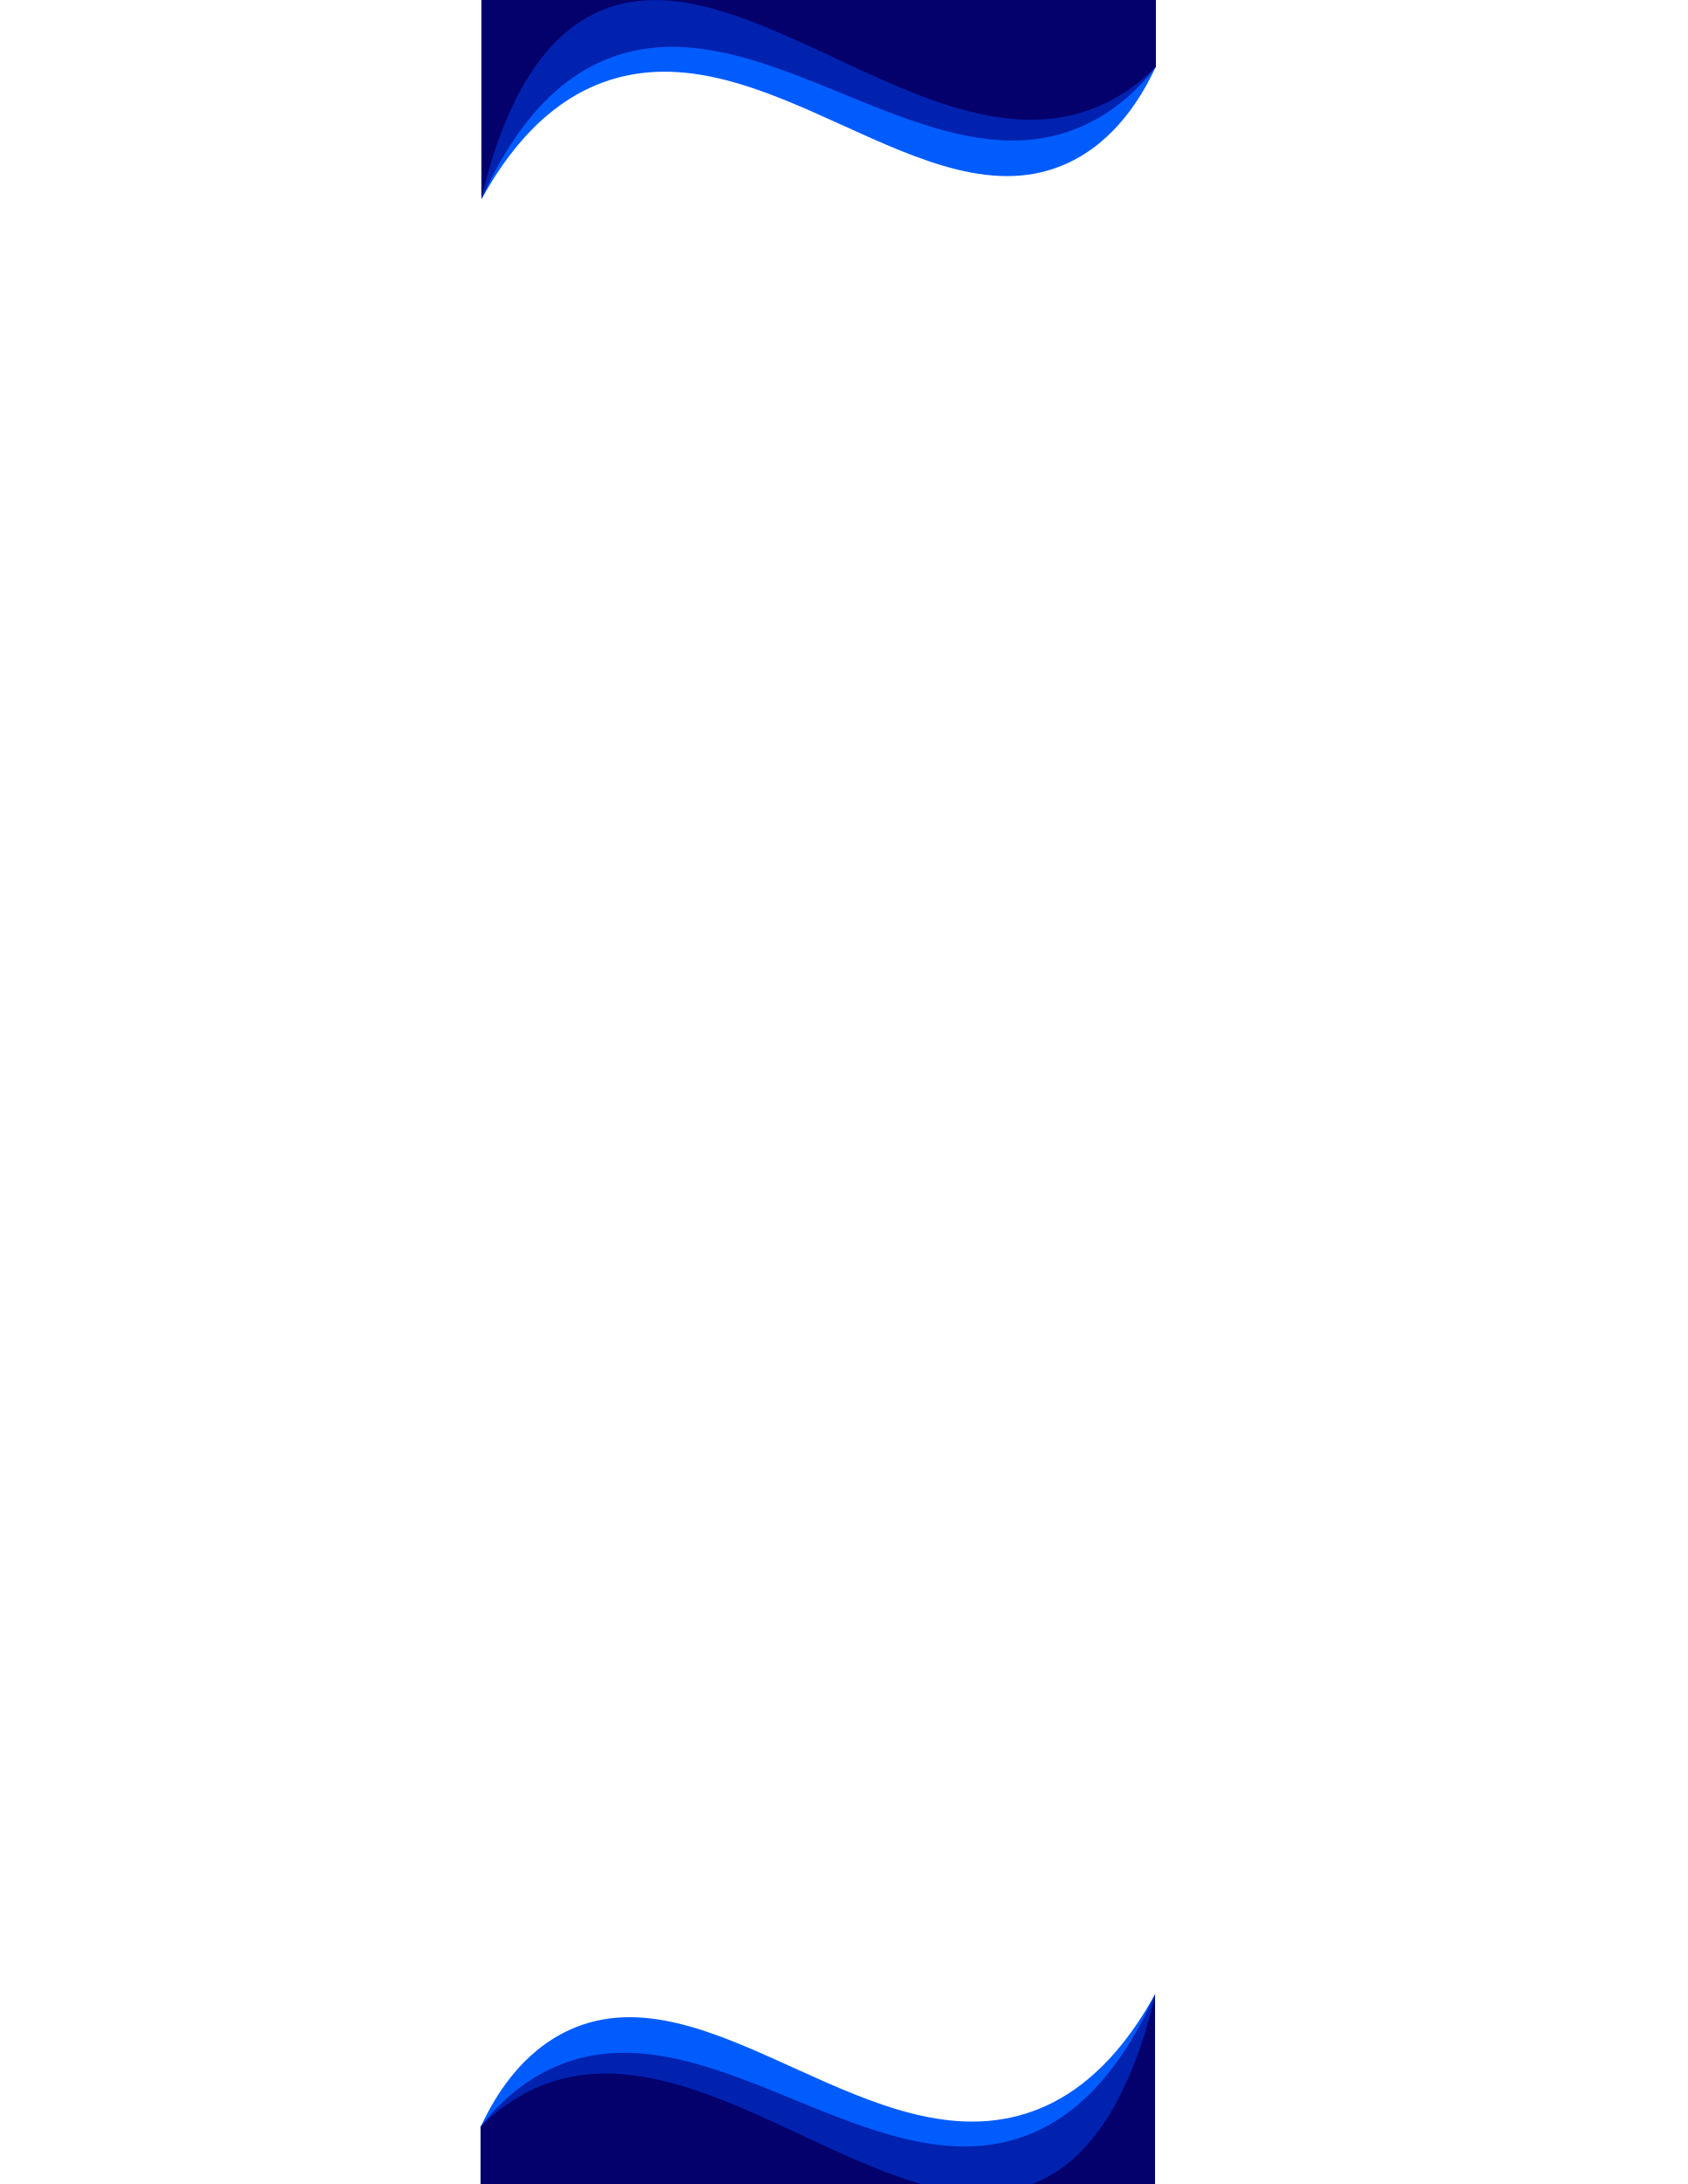
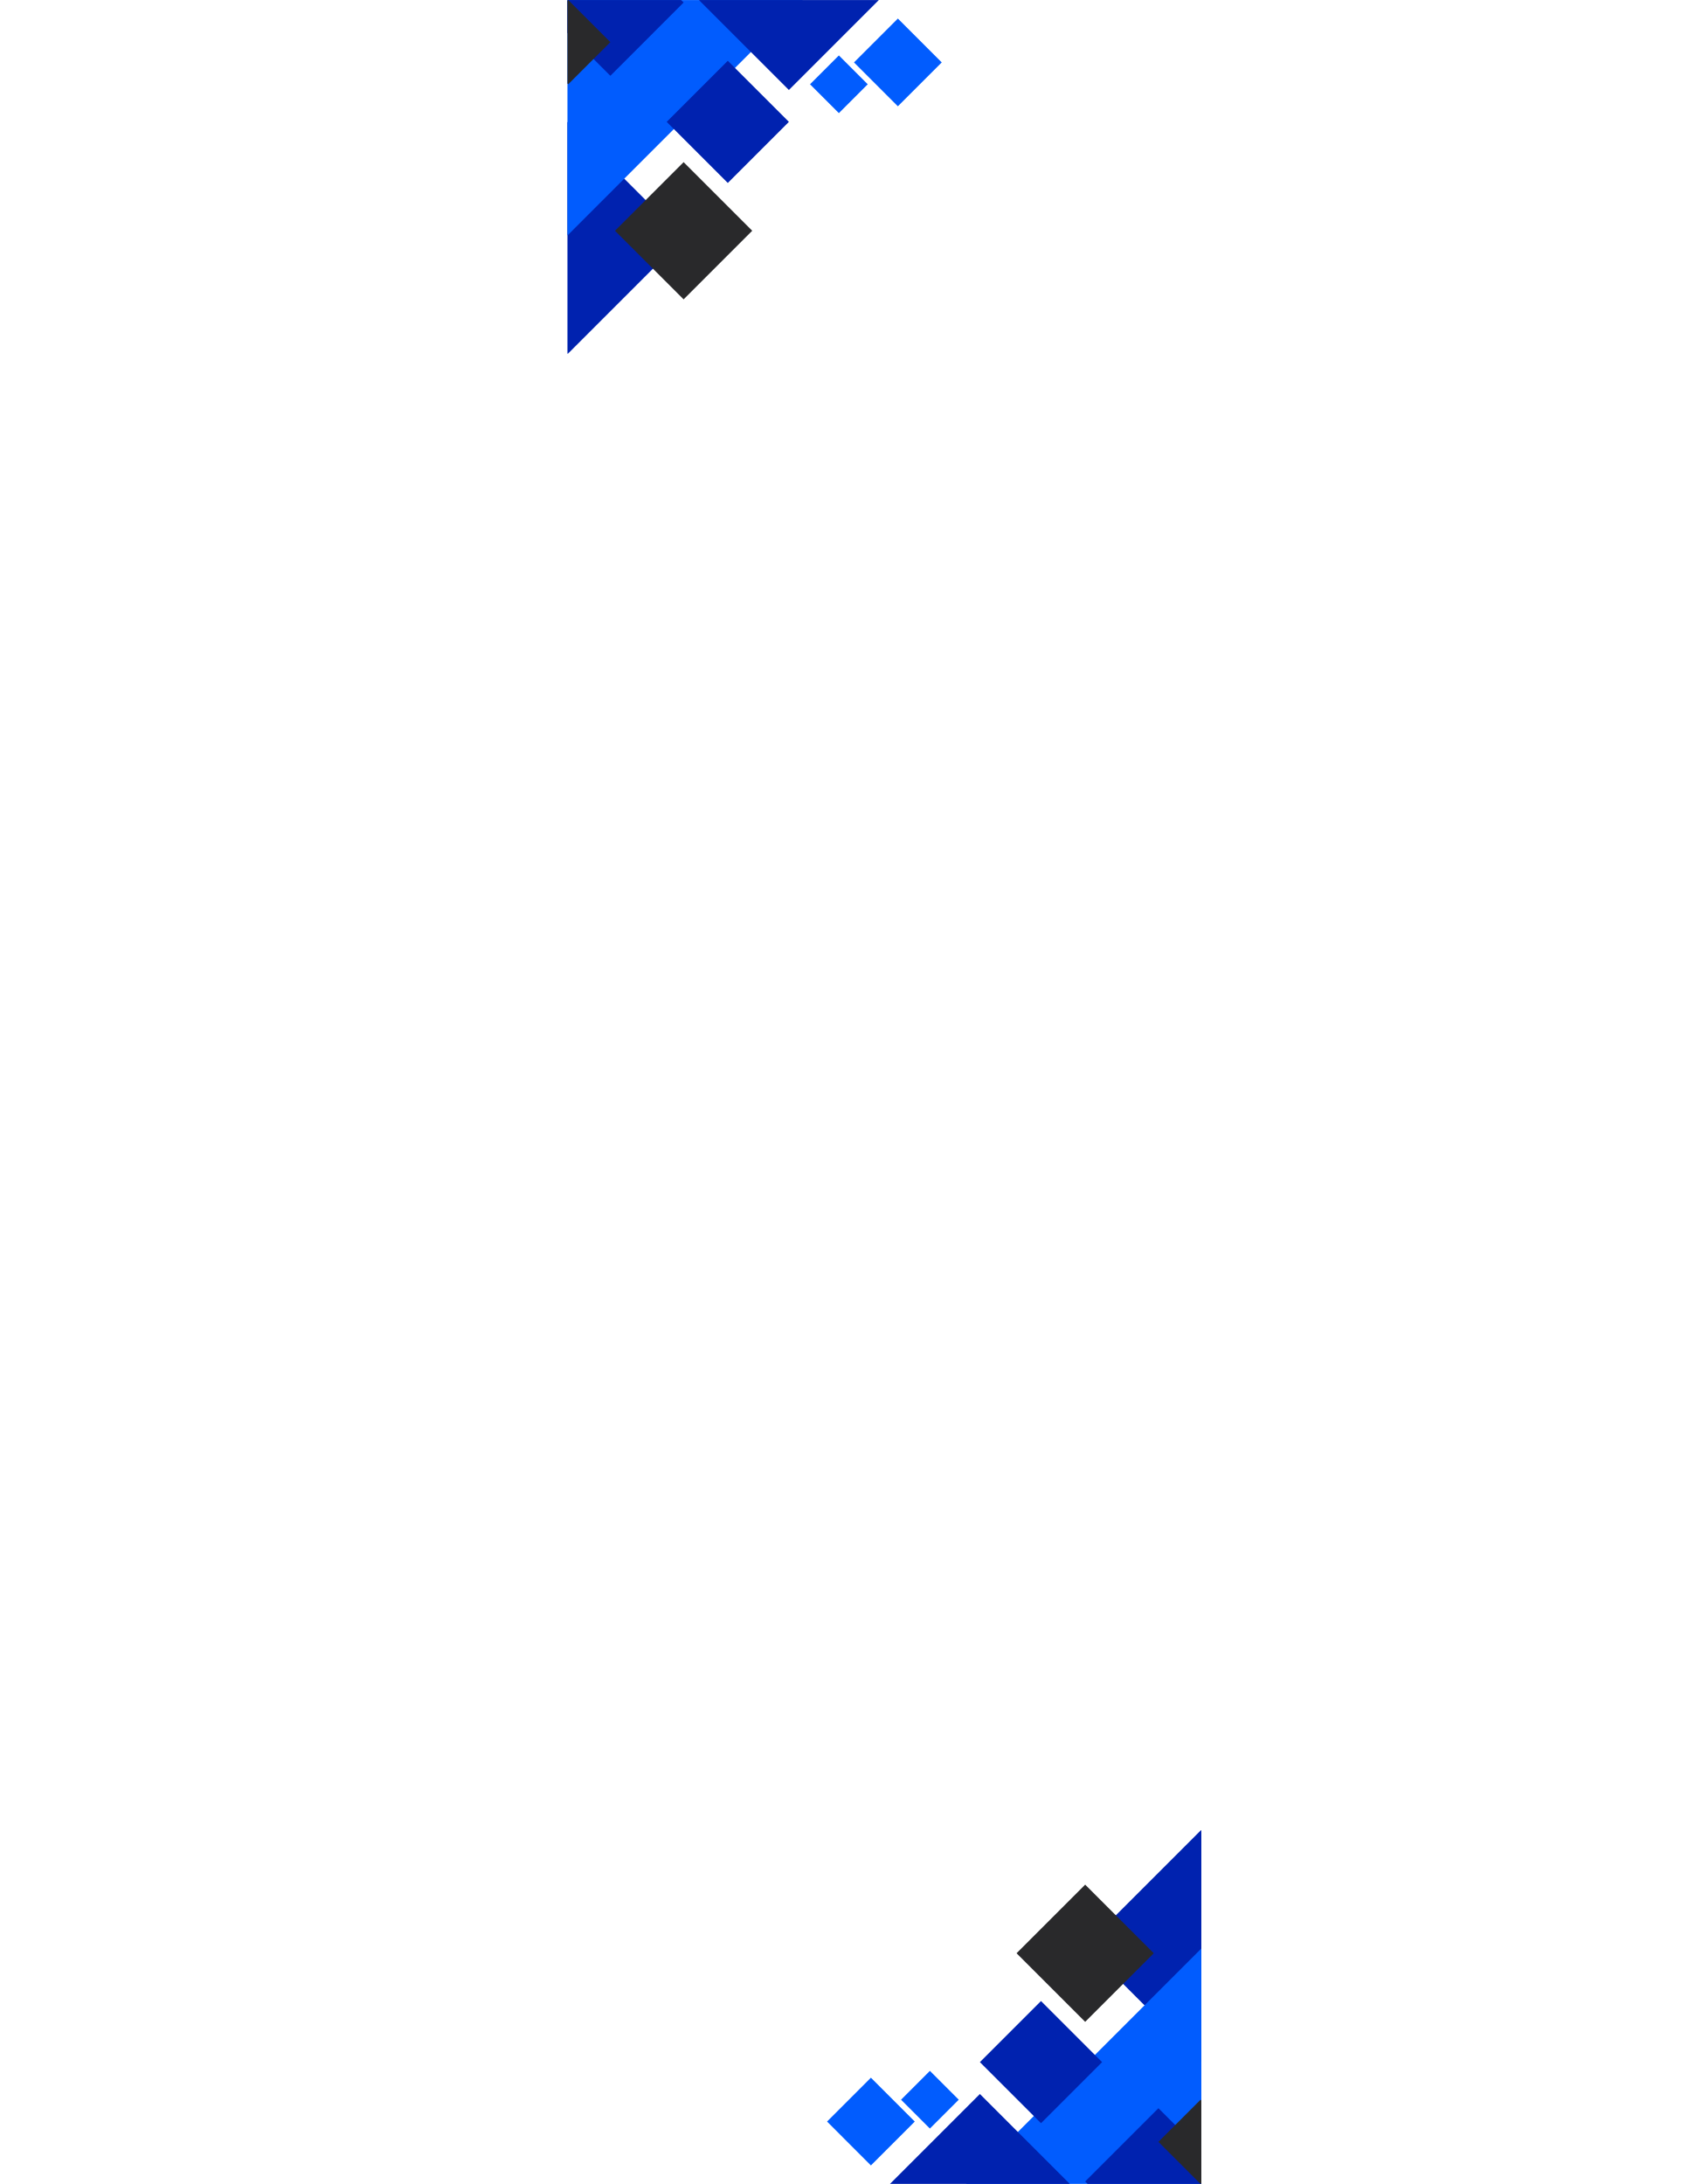
<svg xmlns="http://www.w3.org/2000/svg" width="816" zoomAndPan="magnify" viewBox="0 0 612 792" height="1056" preserveAspectRatio="xMidYMid meet" version="1.0">
  <defs>
-     <clipPath id="8e9285bd3b">
-       <path d="M 174.312 722 L 418.812 722 L 418.812 792 L 174.312 792 Z M 174.312 722 " clip-rule="nonzero" />
+     <clipPath id="74158530f0">
+       <path d="M 205.73 44 L 248 44 L 248 128.254 L 205.73 128.254 Z M 205.73 44 " clip-rule="nonzero" />
    </clipPath>
-     <clipPath id="e8a96020b2">
-       <path d="M 174.605 0 L 419.105 0 L 419.105 73 L 174.605 73 Z M 174.605 0 " clip-rule="nonzero" />
+     <clipPath id="0110d7c7c9">
+       <path d="M 205.73 0.004 L 292 0.004 L 292 86 L 205.73 86 Z M 205.73 0.004 " clip-rule="nonzero" />
+     </clipPath>
+     <clipPath id="6a14b0646e">
+       <path d="M 309 6 L 341.48 6 L 341.48 39 L 309 39 Z M 309 6 " clip-rule="nonzero" />
+     </clipPath>
+     <clipPath id="f800930e07">
+       <path d="M 205.73 0.004 L 248 0.004 L 248 28 L 205.73 28 Z M 205.73 0.004 " clip-rule="nonzero" />
+     </clipPath>
+     <clipPath id="34a0f87bfc">
+       <path d="M 205.73 0.004 L 222 0.004 L 222 31 L 205.73 31 Z M 205.73 0.004 " clip-rule="nonzero" />
+     </clipPath>
+     <clipPath id="0222b75c78">
+       <path d="M 253 0.004 L 319 0.004 L 319 33 L 253 33 Z M 253 0.004 " clip-rule="nonzero" />
+     </clipPath>
+     <clipPath id="bf36372e25">
+       <path d="M 393 663.742 L 435.621 663.742 L 435.621 748 L 393 748 Z M 393 663.742 " clip-rule="nonzero" />
+     </clipPath>
+     <clipPath id="5efe9c9c66">
+       <path d="M 350 706 L 435.621 706 L 435.621 791.992 L 350 791.992 Z M 350 706 " clip-rule="nonzero" />
+     </clipPath>
+     <clipPath id="88adad974c">
+       <path d="M 299.871 753 L 332 753 L 332 786 L 299.871 786 Z M 299.871 753 " clip-rule="nonzero" />
+     </clipPath>
+     <clipPath id="d7c46b8f0b">
+       <path d="M 393 764 L 435.621 764 L 435.621 791.992 L 393 791.992 Z M 393 764 " clip-rule="nonzero" />
+     </clipPath>
+     <clipPath id="c6cc91fc2f">
+       <path d="M 420 761 L 435.621 761 L 435.621 791.992 L 420 791.992 Z M 420 761 " clip-rule="nonzero" />
+     </clipPath>
+     <clipPath id="3b0347b083">
+       <path d="M 322 759 L 388 759 L 388 791.992 L 322 791.992 Z M 322 759 " clip-rule="nonzero" />
    </clipPath>
  </defs>
  <rect x="-61.2" width="734.4" fill="#ffffff" y="-79.2" height="950.4" fill-opacity="1" />
  <rect x="-61.2" width="734.4" fill="#ffffff" y="-79.2" height="950.4" fill-opacity="1" />
-   <g clip-path="url(#8e9285bd3b)">
-     <path fill="#015cfe" d="M 419.098 803.023 L 174.32 803.023 L 174.32 771.188 C 179.305 760.48 188.926 744.137 206.52 736.113 C 257.645 712.797 316.855 786.73 374.809 765.488 C 386.5 761.203 403.625 751.035 419.098 722.637 Z M 419.098 803.023 " fill-opacity="1" fill-rule="nonzero" />
-     <path fill="#0022af" d="M 419.098 803.023 L 174.32 803.023 L 174.32 771.188 C 178.367 765.898 186.578 756.434 199.609 750.262 C 254.949 724.059 316.191 795.68 372.289 774.363 C 384.887 769.574 403.52 757.703 419.098 722.633 Z M 419.098 803.023 " fill-opacity="1" fill-rule="nonzero" />
-     <path fill="#04006c" d="M 419.098 803.023 L 174.32 803.023 L 174.32 771.188 C 177.715 767.727 183.711 762.305 192.352 758.094 C 251.82 729.109 321.949 813.367 375.035 791.73 C 389.918 785.664 408.09 769.398 419.098 722.637 Z M 419.098 803.023 " fill-opacity="1" fill-rule="nonzero" />
+   <g clip-path="url(#74158530f0)">
+     <path fill="#0022af" d="M 205.754 128.434 L 205.754 44.195 L 226.352 64.793 L 234.113 72.559 L 247.871 86.316 Z M 205.754 128.434 " fill-opacity="1" fill-rule="nonzero" />
  </g>
-   <g clip-path="url(#e8a96020b2)">
-     <path fill="#015cfe" d="M 174.32 -7.652 L 419.098 -7.652 L 419.098 24.184 C 414.113 34.891 404.492 51.234 386.898 59.258 C 335.773 82.574 276.562 8.641 218.605 29.883 C 206.918 34.168 189.793 44.336 174.32 72.734 Z M 174.32 -7.652 " fill-opacity="1" fill-rule="nonzero" />
-     <path fill="#0022af" d="M 174.32 -7.652 L 419.098 -7.652 L 419.098 24.184 C 415.051 29.469 406.84 38.934 393.809 45.109 C 338.465 71.312 277.227 -0.312 221.129 21.008 C 208.527 25.797 189.898 37.664 174.32 72.734 Z M 174.32 -7.652 " fill-opacity="1" fill-rule="nonzero" />
-     <path fill="#04006c" d="M 174.32 -7.652 L 419.098 -7.652 L 419.098 24.184 C 415.699 27.645 409.707 33.066 401.066 37.277 C 341.598 66.262 271.469 -17.996 218.379 3.641 C 203.5 9.703 185.328 25.973 174.32 72.734 Z M 174.32 -7.652 " fill-opacity="1" fill-rule="nonzero" />
+   <g clip-path="url(#0110d7c7c9)">
+     <path fill="#015cfe" d="M 205.754 85.391 L 205.754 0.031 L 206 0.031 L 206.031 0 L 206.062 0.031 L 291.113 0.031 L 284.59 6.551 L 259.93 31.211 L 239.242 51.902 L 226.352 64.793 L 222.648 68.492 L 217.383 73.758 L 216.867 74.277 Z M 205.754 85.391 " fill-opacity="1" fill-rule="nonzero" />
  </g>
+   <g clip-path="url(#6a14b0646e)">
+     <path fill="#015cfe" d="M 325.562 6.73 L 341.469 22.637 L 325.562 38.543 L 309.656 22.637 Z M 325.562 6.73 " fill-opacity="1" fill-rule="nonzero" />
+   </g>
+   <g clip-path="url(#f800930e07)">
+     <path fill="#0022af" d="M 221.312 27.484 L 215.211 21.383 L 205.754 11.922 L 205.754 0.031 L 206 0.031 L 206.031 0 L 206.062 0.031 L 246.98 0.031 L 247.871 0.922 Z M 221.312 27.484 " fill-opacity="1" fill-rule="nonzero" />
+   </g>
+   <path fill="#015cfe" d="M 304.172 20.102 L 314.633 30.562 L 304.172 41.023 L 293.715 30.562 Z M 304.172 20.102 " fill-opacity="1" fill-rule="nonzero" />
+   <g clip-path="url(#34a0f87bfc)">
+     <path fill="#29292b" d="M 206.031 30.562 L 205.754 30.285 L 205.754 0.281 L 206 0.031 L 206.031 0 L 221.312 15.281 Z M 206.031 30.562 " fill-opacity="1" fill-rule="nonzero" />
+   </g>
+   <g clip-path="url(#0222b75c78)">
+     <path fill="#0022af" d="M 286.047 32.633 L 275.27 21.852 L 272.277 18.863 L 253.445 0.031 L 318.648 0.031 Z M 286.047 32.633 " fill-opacity="1" fill-rule="nonzero" />
+   </g>
+   <path fill="#0022af" d="M 263.895 22.043 L 286.047 44.195 L 263.895 66.348 L 241.742 44.195 Z M 263.895 22.043 " fill-opacity="1" fill-rule="nonzero" />
+   <path fill="#29292b" d="M 247.871 58.801 L 272.75 83.68 L 247.871 108.559 L 222.992 83.68 Z M 247.871 58.801 " fill-opacity="1" fill-rule="nonzero" />
+   <g clip-path="url(#bf36372e25)">
+     <path fill="#0022af" d="M 435.598 663.559 L 435.598 747.801 L 393.477 705.68 Z M 435.598 663.559 " fill-opacity="1" fill-rule="nonzero" />
+   </g>
+   <g clip-path="url(#5efe9c9c66)">
+     <path fill="#015cfe" d="M 435.598 706.605 L 435.598 791.965 L 435.348 791.965 L 435.316 791.996 L 435.289 791.965 L 350.238 791.965 Z M 435.598 706.605 " fill-opacity="1" fill-rule="nonzero" />
+   </g>
+   <g clip-path="url(#88adad974c)">
+     <path fill="#015cfe" d="M 315.785 785.266 L 299.883 769.359 L 315.785 753.453 L 331.691 769.359 Z M 315.785 785.266 " fill-opacity="1" fill-rule="nonzero" />
+   </g>
+   <g clip-path="url(#d7c46b8f0b)">
+     <path fill="#0022af" d="M 420.039 764.512 L 426.137 770.613 L 435.598 780.074 L 435.598 791.965 L 435.348 791.965 L 435.316 791.996 L 435.289 791.965 L 394.371 791.965 L 393.477 791.074 Z M 420.039 764.512 " fill-opacity="1" fill-rule="nonzero" />
+   </g>
+   <path fill="#015cfe" d="M 337.176 771.895 L 326.715 761.434 L 337.176 750.973 L 347.637 761.434 Z M 337.176 771.895 " fill-opacity="1" fill-rule="nonzero" />
+   <g clip-path="url(#c6cc91fc2f)">
+     <path fill="#29292b" d="M 435.316 761.434 L 435.598 761.711 L 435.598 791.715 L 435.316 791.996 L 435.289 791.965 L 420.039 776.715 L 426.137 770.613 Z M 435.316 761.434 " fill-opacity="1" fill-rule="nonzero" />
+   </g>
+   <g clip-path="url(#3b0347b083)">
+     <path fill="#0022af" d="M 355.305 759.363 L 366.082 770.145 L 369.07 773.133 L 387.906 791.965 L 322.703 791.965 Z M 355.305 759.363 " fill-opacity="1" fill-rule="nonzero" />
+   </g>
+   <path fill="#0022af" d="M 377.457 769.953 L 355.305 747.801 L 377.457 725.648 L 399.609 747.801 Z M 377.457 769.953 " fill-opacity="1" fill-rule="nonzero" />
+   <path fill="#29292b" d="M 393.477 733.195 L 368.598 708.316 L 393.477 683.438 L 418.355 708.316 Z M 393.477 733.195 " fill-opacity="1" fill-rule="nonzero" />
</svg>
